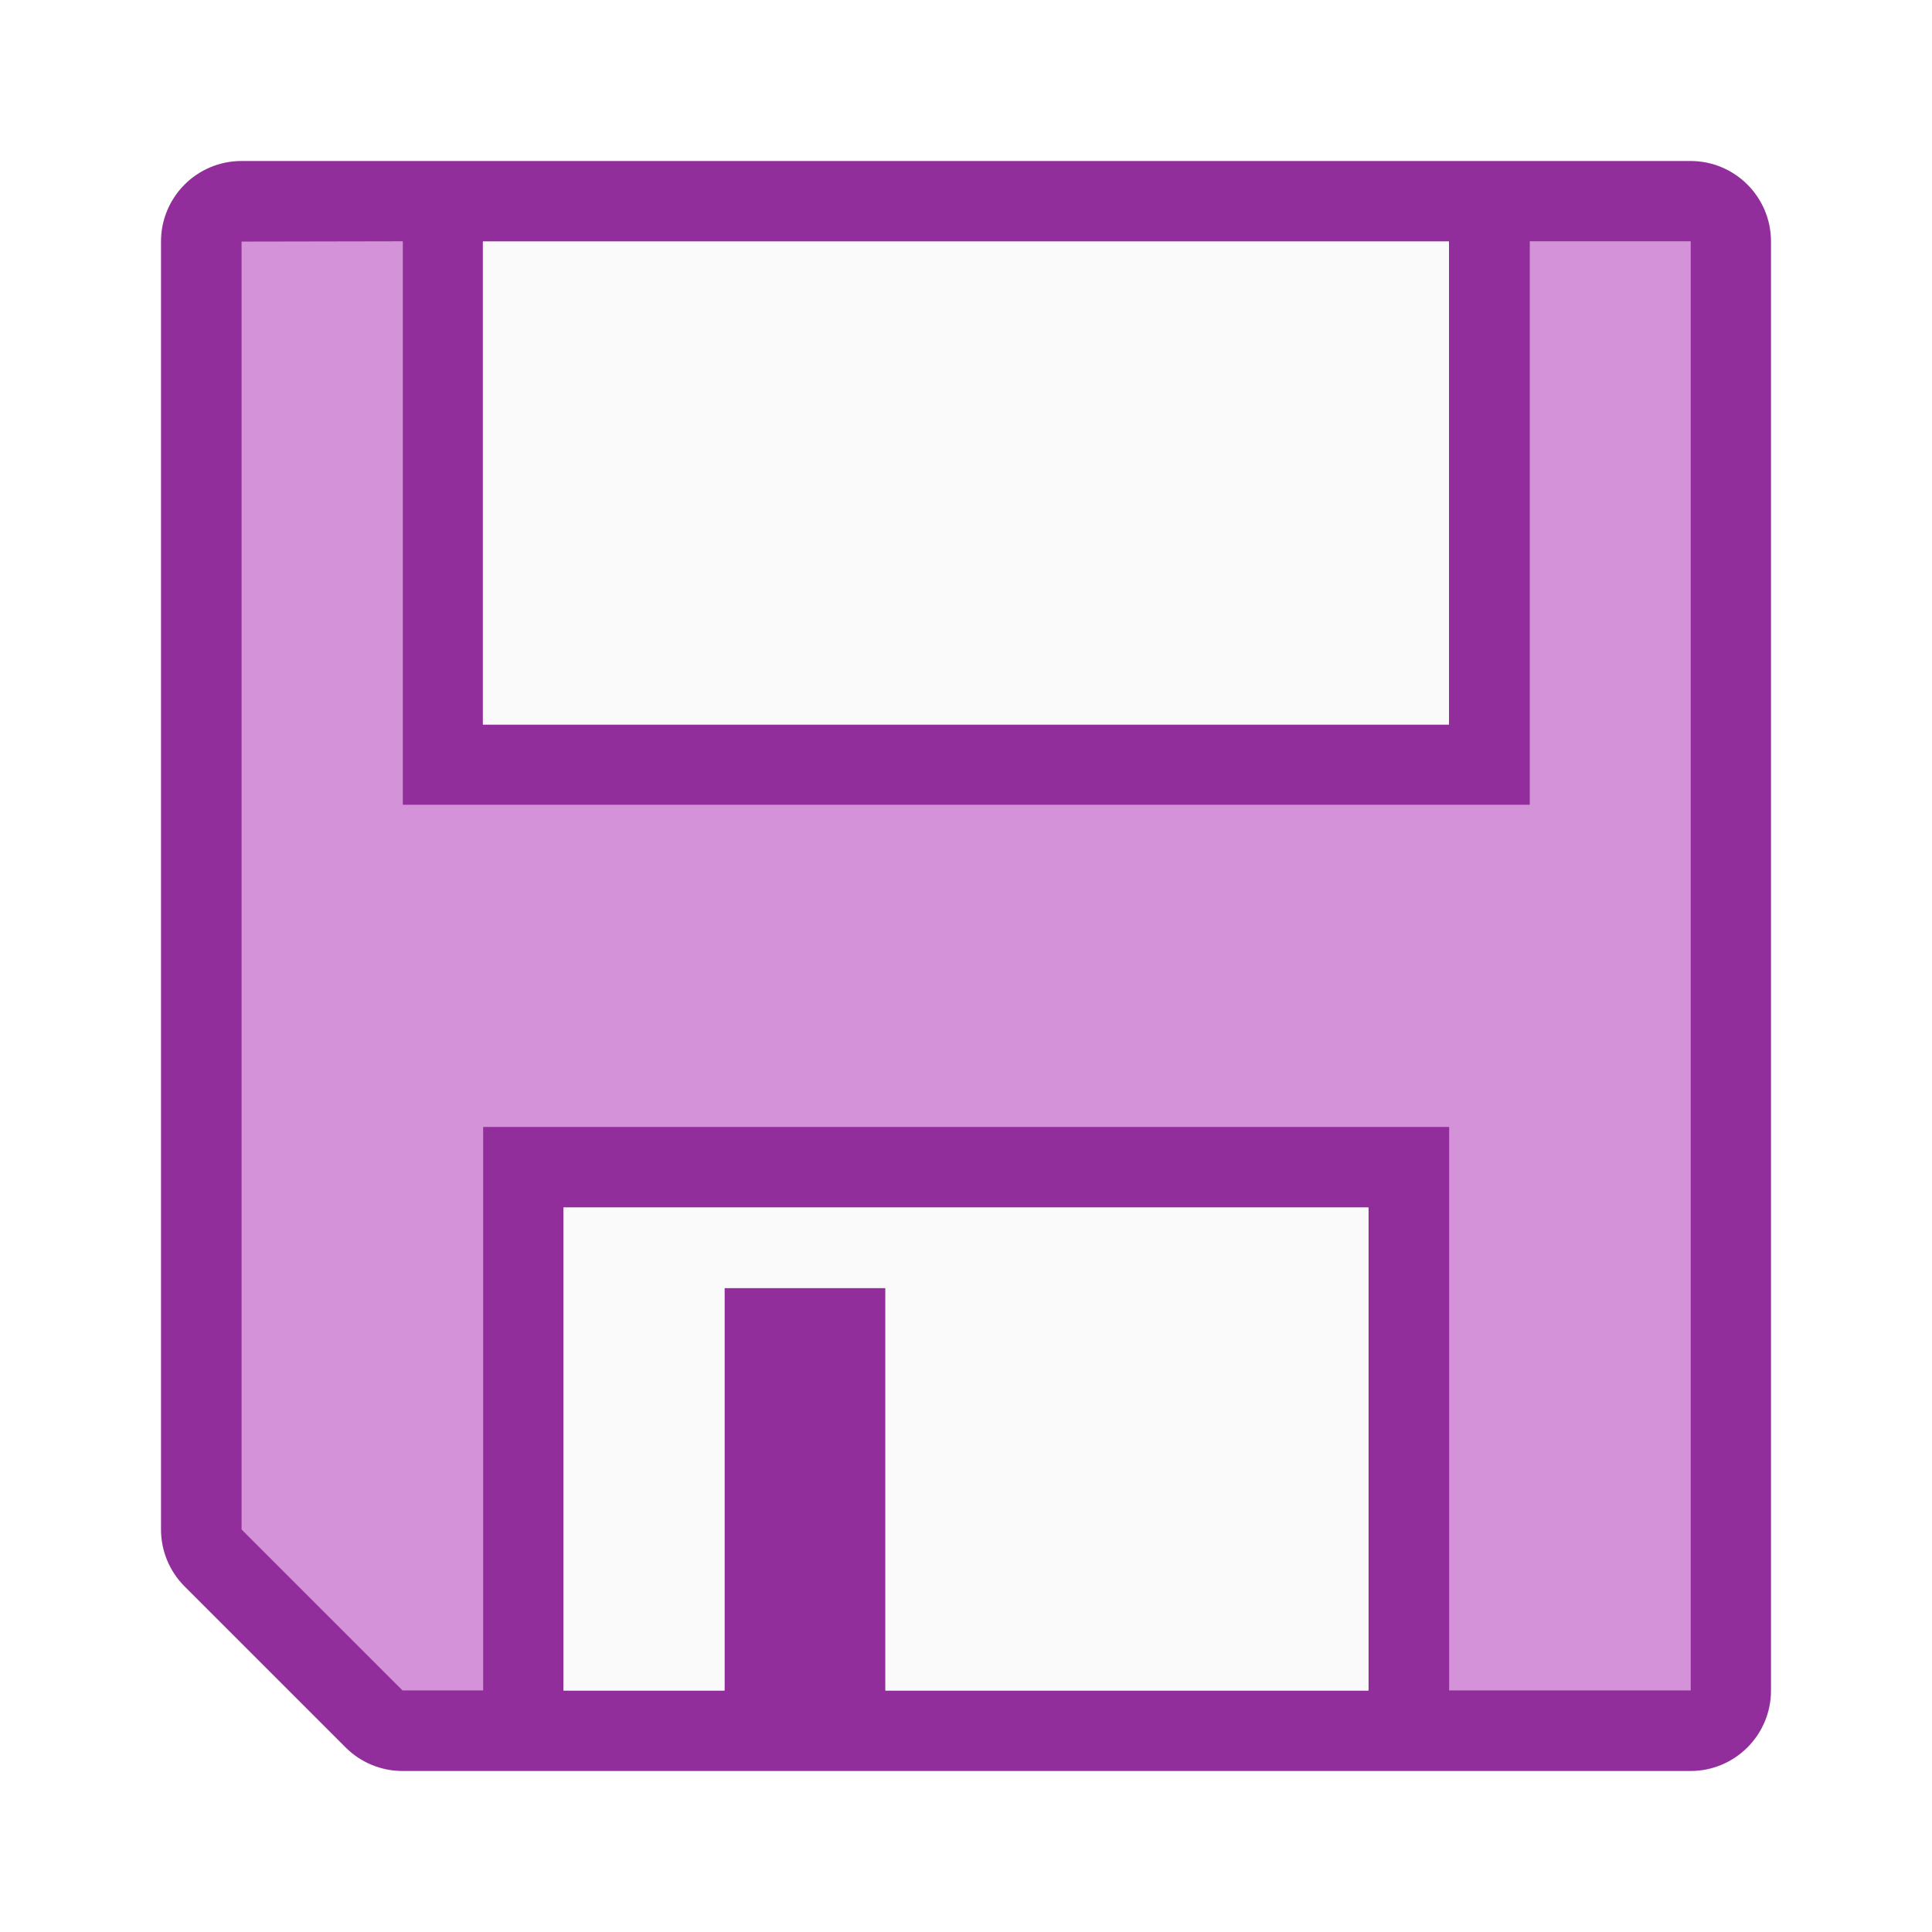
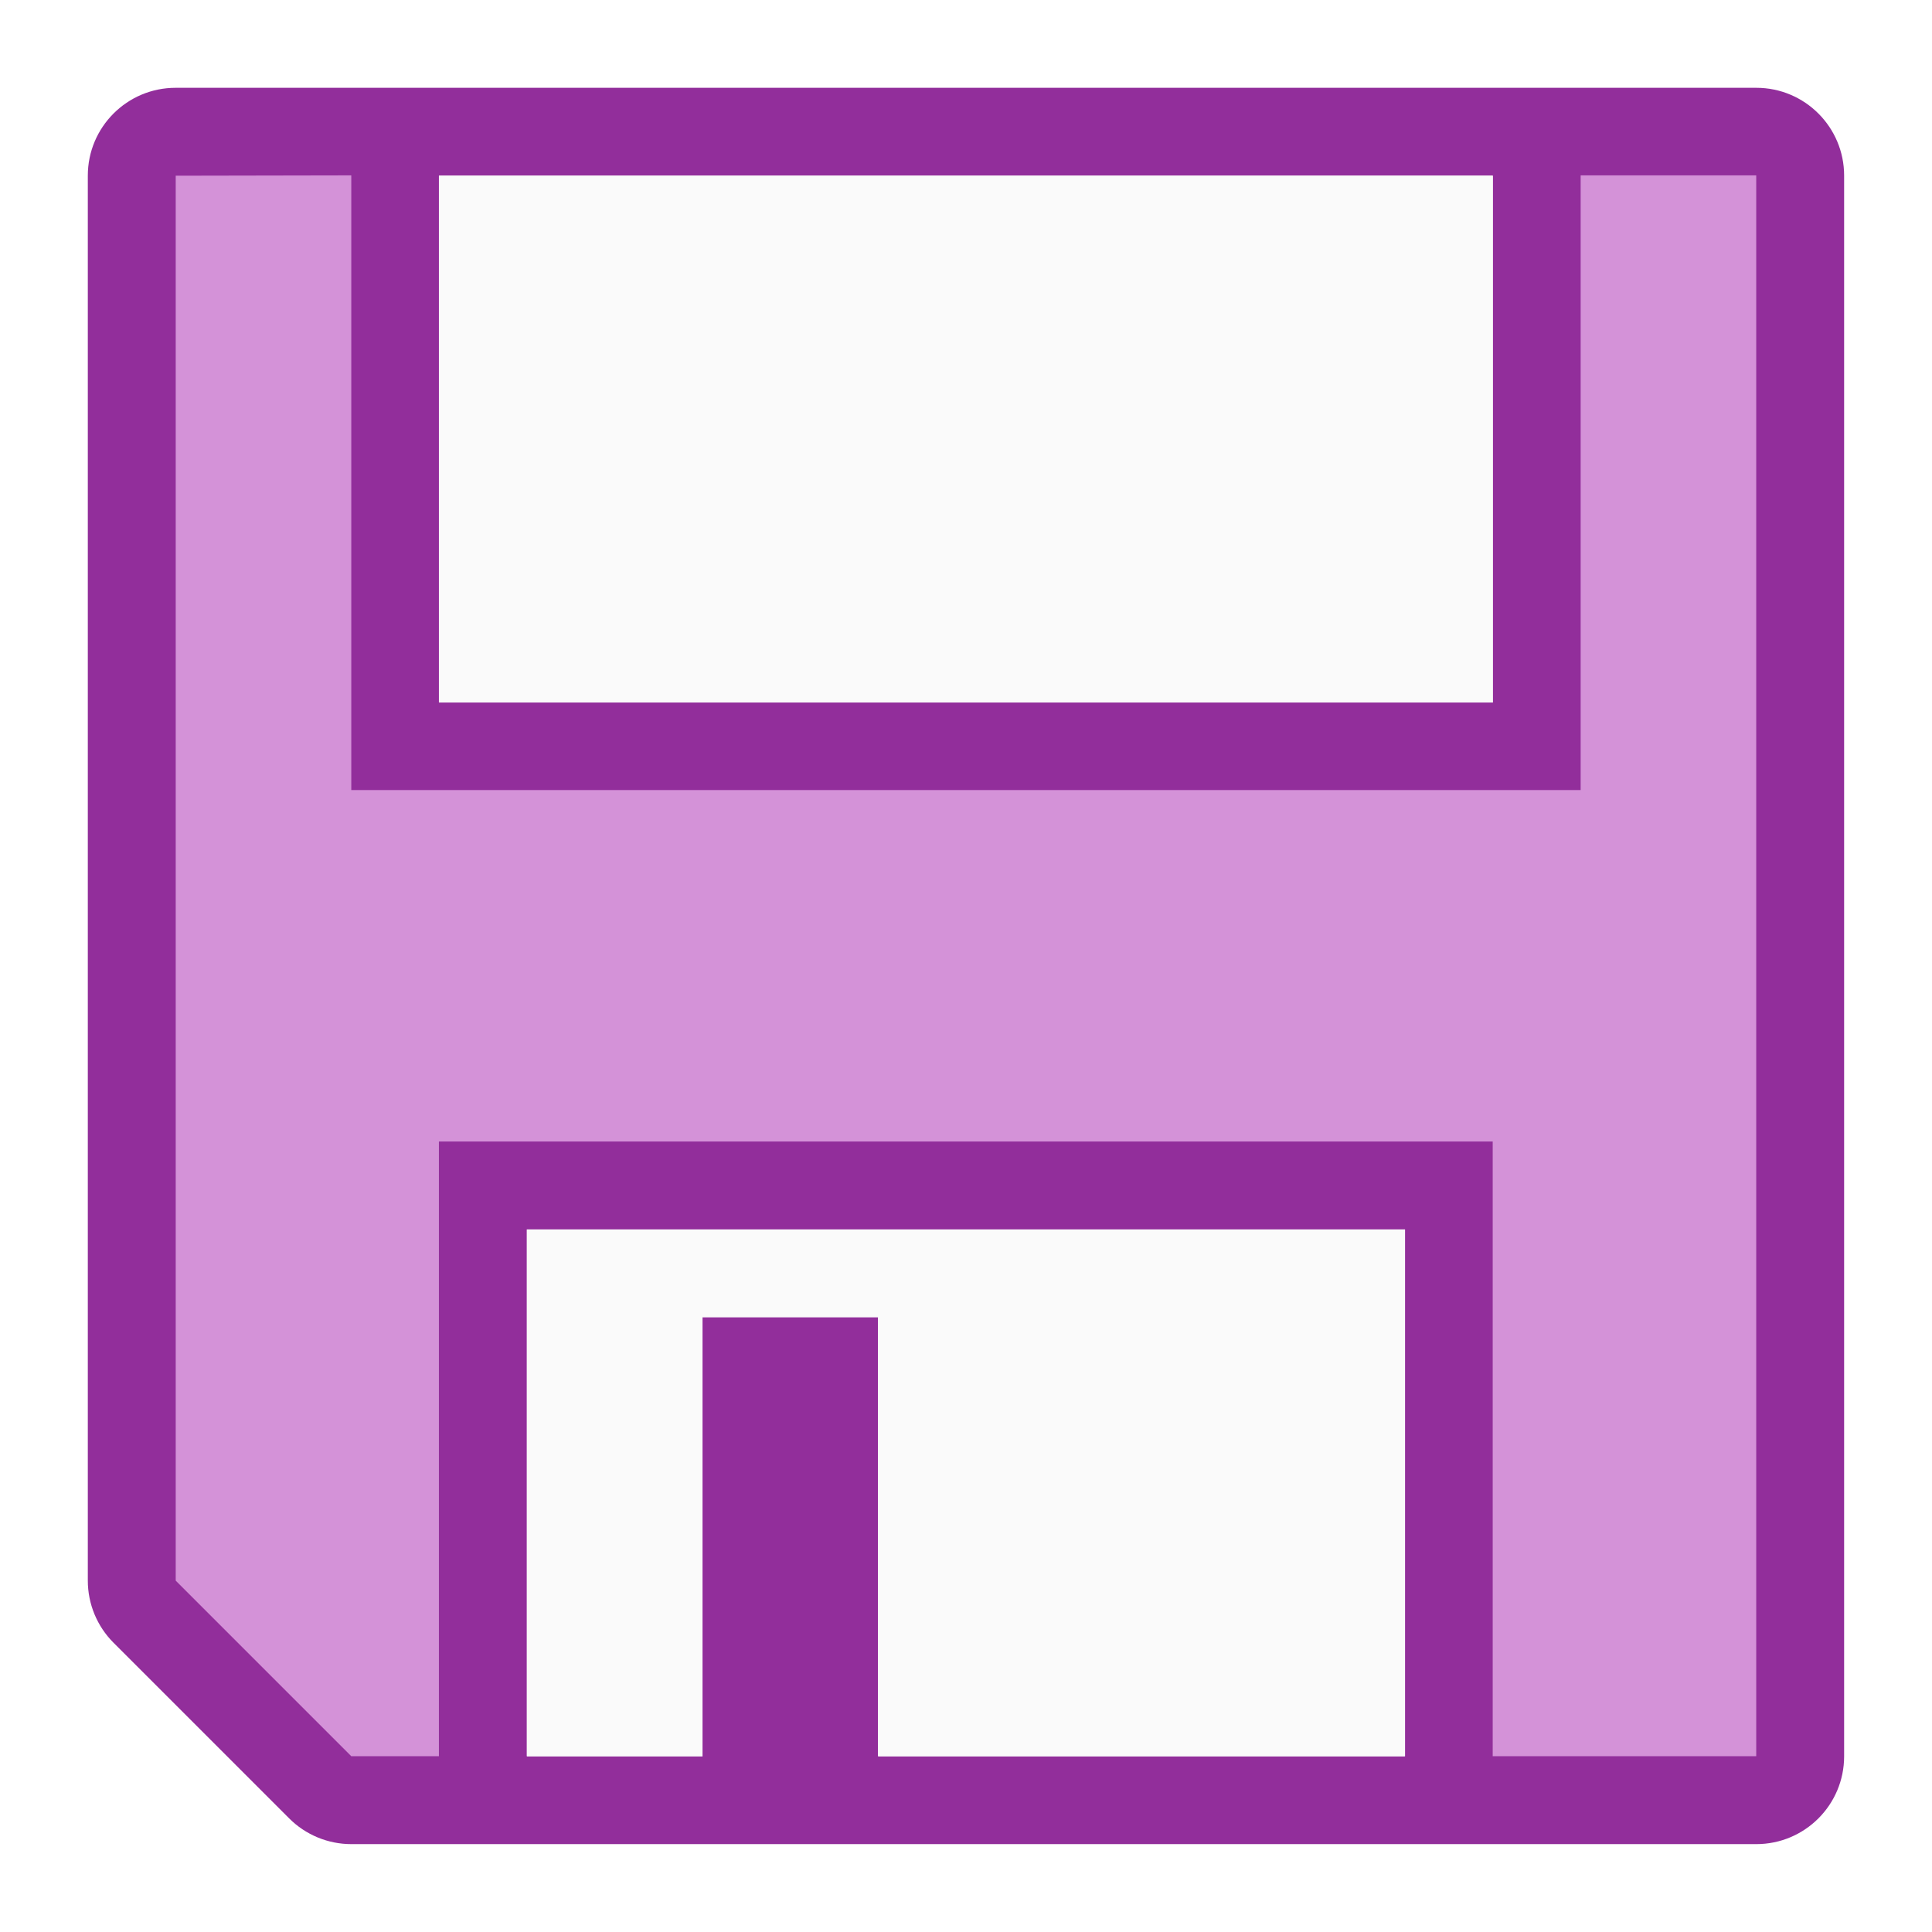
- <svg xmlns="http://www.w3.org/2000/svg" height="24" viewBox="0 0 6.35 6.35" width="24">
-   <g transform="translate(0 -290.65)">
-     <path d="m3 2a1 1 0 0 0 -1 1v16a1 1 0 0 0 .293.707l2 2a1 1 0 0 0 .707.293h16a1 1 0 0 0 1-1v-18a1 1 0 0 0 -1-1zm3 1h12v6h-12zm1 12h10v6h-6v-5h-2v5h-2z" fill="#922e9b" stroke-width="1" transform="matrix(.2645833 0 0 .2645833 0 290.65)" />
-     <path d="m.794 291.444v4.233l.529.529h.265v-1.852h3.175v1.852h.794v-4.763h-.529v1.852h-3.704v-1.852z" fill="#d492d8" stroke-width=".265" />
-     <path d="m1.587 291.444v1.587h3.175v-1.587zm.265 3.175v1.587h.529v-1.323h.529v1.323h1.587v-1.587z" fill="#fafafa" />
+ <svg xmlns="http://www.w3.org/2000/svg" height="22" viewBox="0 0 5.821 5.821" width="22" version="1.1" id="svg10">
+   <defs id="defs14" />
+   <g transform="translate(-0.2645834,-290.9146)" id="g8">
+     <path d="M 3,2 A 1,1 0 0 0 2,3 v 16 a 1,1 0 0 0 0.293,0.707 l 2,2 A 1,1 0 0 0 5,22 h 16 a 1,1 0 0 0 1,-1 V 3 A 1,1 0 0 0 21,2 Z M 6,3 H 18 V 9 H 6 Z m 1,12 h 10 v 6 H 11 V 16 H 9 v 5 H 7 Z" fill="#922e9b" stroke-width="1" transform="matrix(0.2645833,0,0,0.2645833,0,290.65)" id="path2" />
+     <path d="m 0.794,291.444 v 4.233 l 0.529,0.529 H 1.587 v -1.852 h 3.175 v 1.852 h 0.794 v -4.763 H 5.027 v 1.852 H 1.323 v -1.852 z" fill="#d492d8" stroke-width="0.265" id="path4" />
+     <path d="m 1.587,291.444 v 1.587 h 3.175 v -1.587 z m 0.265,3.175 v 1.587 H 2.381 v -1.323 h 0.529 v 1.323 h 1.587 v -1.587 z" fill="#fafafa" id="path6" />
  </g>
</svg>
